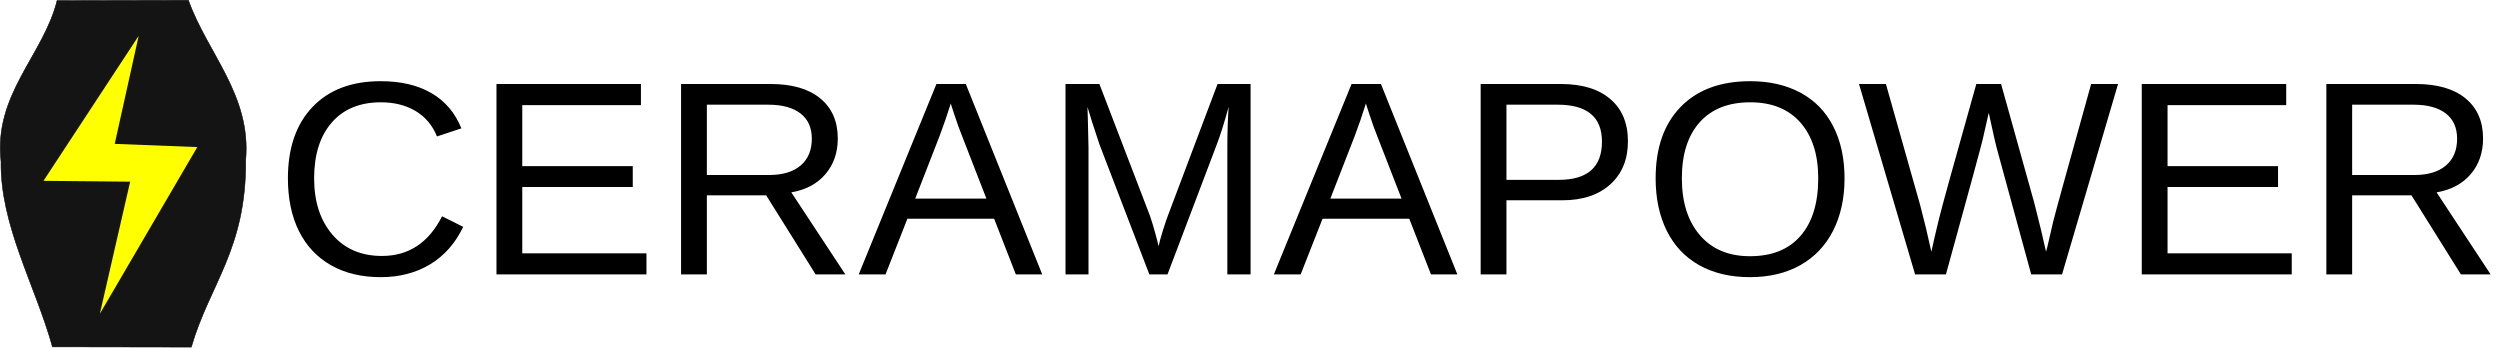
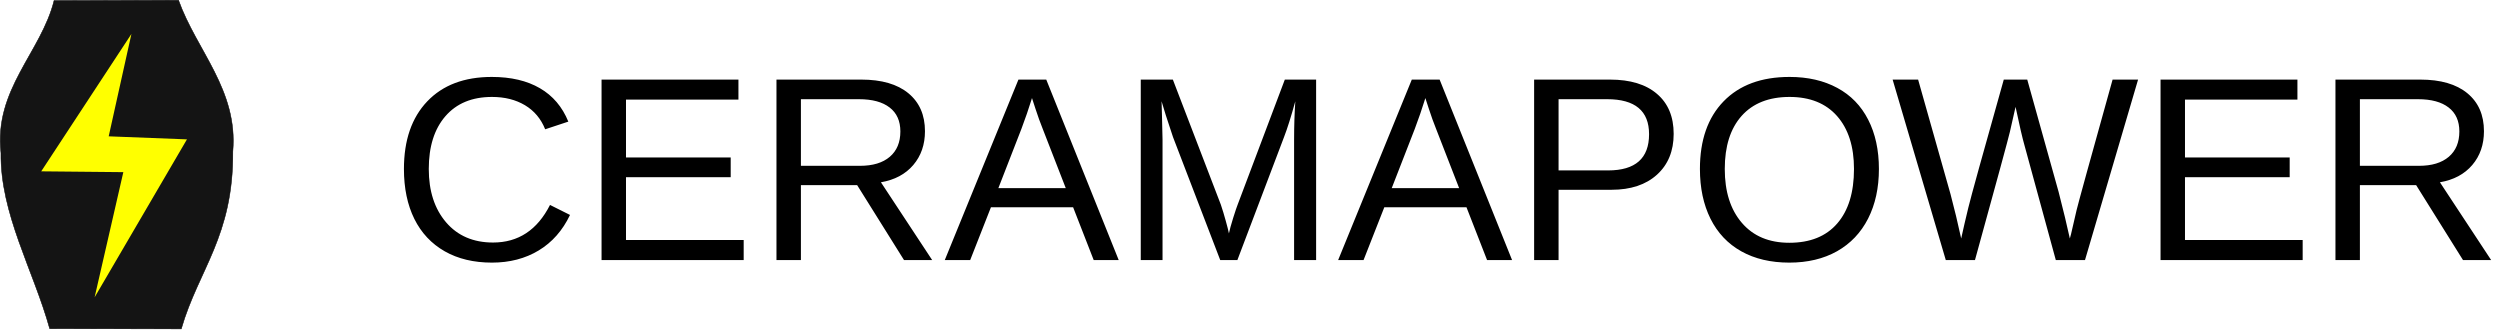
- <svg xmlns="http://www.w3.org/2000/svg" width="458.876mm" height="63.753mm" viewBox="0 0 458.876 63.753" version="1.1" id="svg17164">
+ <svg xmlns="http://www.w3.org/2000/svg" width="484.276mm" height="63.753mm" viewBox="0 0 484.276 63.753" version="1.1" id="svg17164">
  <defs id="defs17161" />
-   <g id="layer1" transform="translate(-36.06008,-48.02708)">
-     <path style="fill:#141414;fill-opacity:1;stroke:#000000;stroke-width:0.093px;stroke-linecap:butt;stroke-linejoin:miter;stroke-opacity:1" d="m 45.688,111.692 25.486,0.042 C 74.491,100.245 81.288,93.816 81.158,77.382 82.194,65.489 74.146,57.843 70.64,48.074 l -24.099,0.052 C 44.051,58.174 34.857,65.315 36.249,77.678 36.084,89.417 42.537,100.355 45.688,111.692 Z" id="path21273" />
-     <path style="fill:#ffff00;fill-opacity:1;stroke:none;stroke-width:0.093px;stroke-linecap:butt;stroke-linejoin:miter;stroke-opacity:1" d="M 54.388,105.618 59.95,81.375 44.045,81.216 61.518,54.603 57.116,74.435 72.273,75.024 Z" id="path22110" />
+   <g id="layer1" transform="translate(-10.66006,-48.02708)">
+     <path style="fill:#141414;fill-opacity:1;stroke:#000000;stroke-width:0.093px;stroke-linecap:butt;stroke-linejoin:miter;stroke-opacity:1" d="m 20.288,111.692 25.486,0.042 C 49.091,100.245 55.888,93.816 55.758,77.382 56.794,65.489 48.746,57.843 45.24,48.074 l -24.099,0.052 C 18.651,58.174 9.457,65.315 10.849,77.678 10.684,89.417 17.137,100.355 20.288,111.692 Z" id="path21273" />
+     <path style="fill:#ffff00;fill-opacity:1;stroke:none;stroke-width:0.093px;stroke-linecap:butt;stroke-linejoin:miter;stroke-opacity:1" d="M 28.988,105.618 34.55,81.375 18.645,81.216 36.118,54.603 31.716,74.435 46.873,75.024 Z" id="path22110" />
    <text xml:space="preserve" style="font-style:normal;font-weight:normal;font-size:50.8px;line-height:1.25;font-family:sans-serif;fill:#000000;fill-opacity:1;stroke:none;stroke-width:0.265" x="86.328" y="98.396" id="text24314">
      <tspan id="tspan24312" style="font-style:normal;font-variant:normal;font-weight:normal;font-stretch:normal;font-size:50.8px;font-family:Arial;-inkscape-font-specification:Arial;stroke-width:0.265" x="86.328" y="98.396">CERAMAPOWER</tspan>
    </text>
  </g>
</svg>
